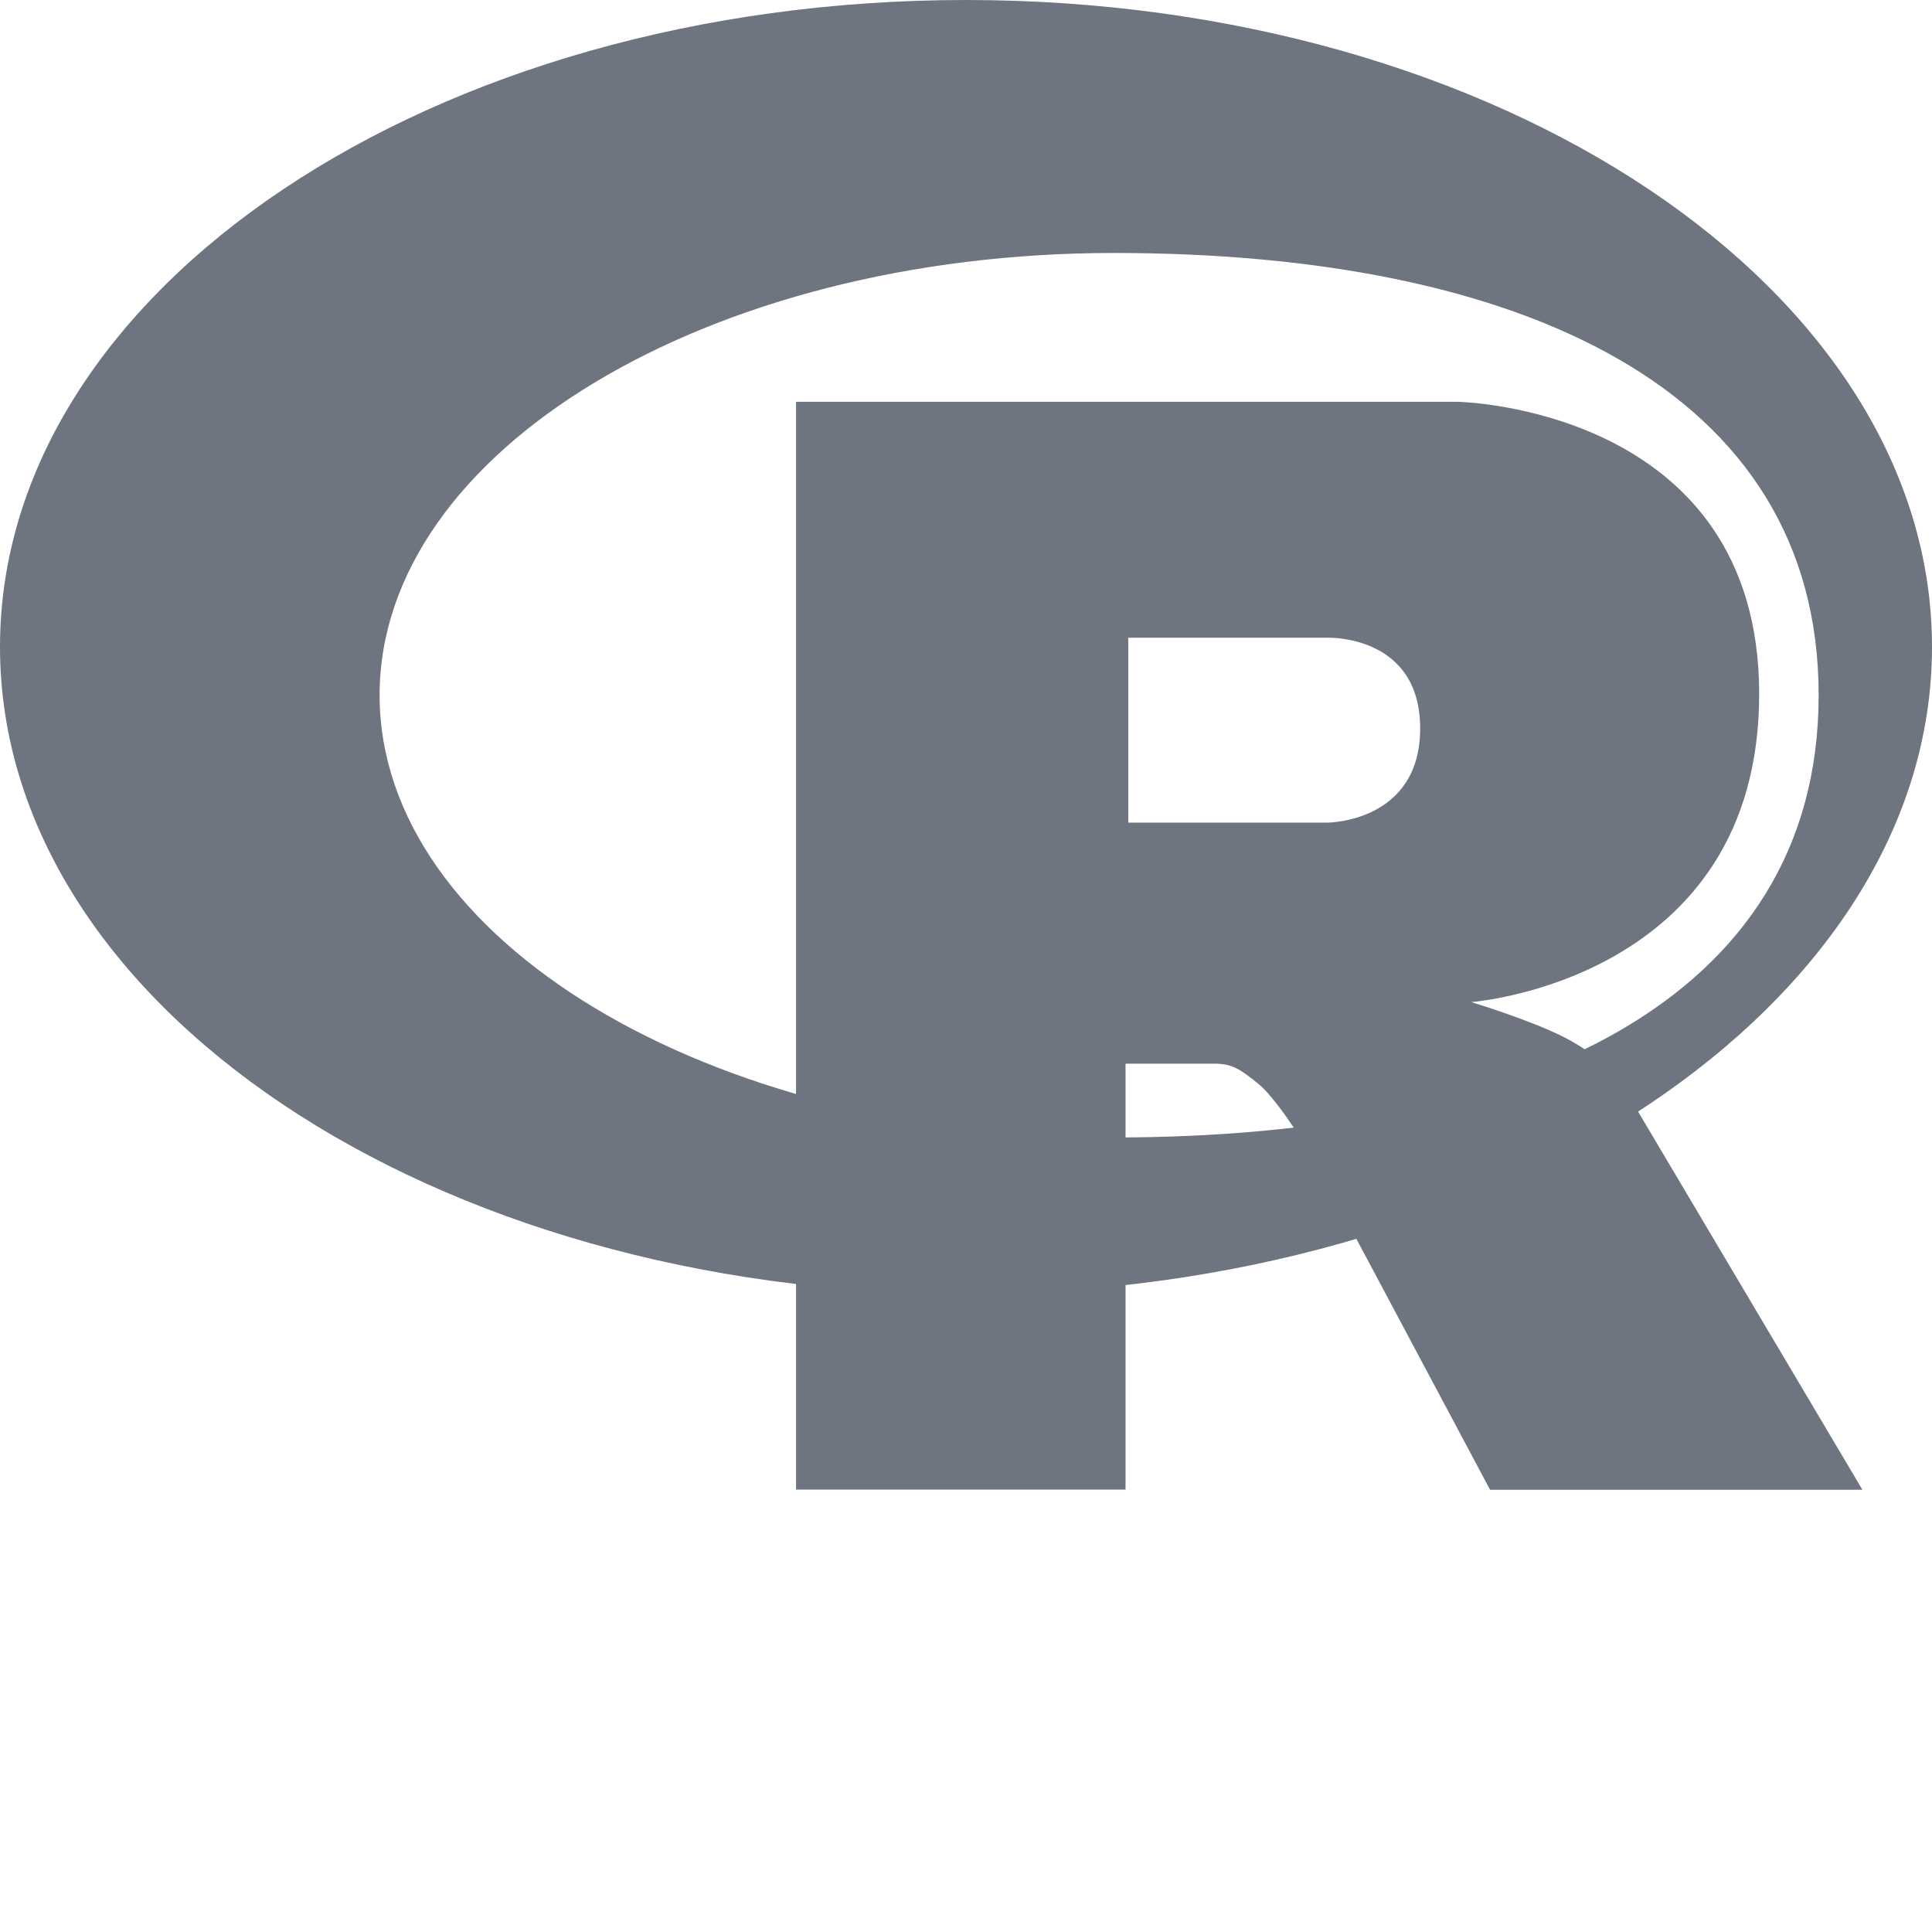
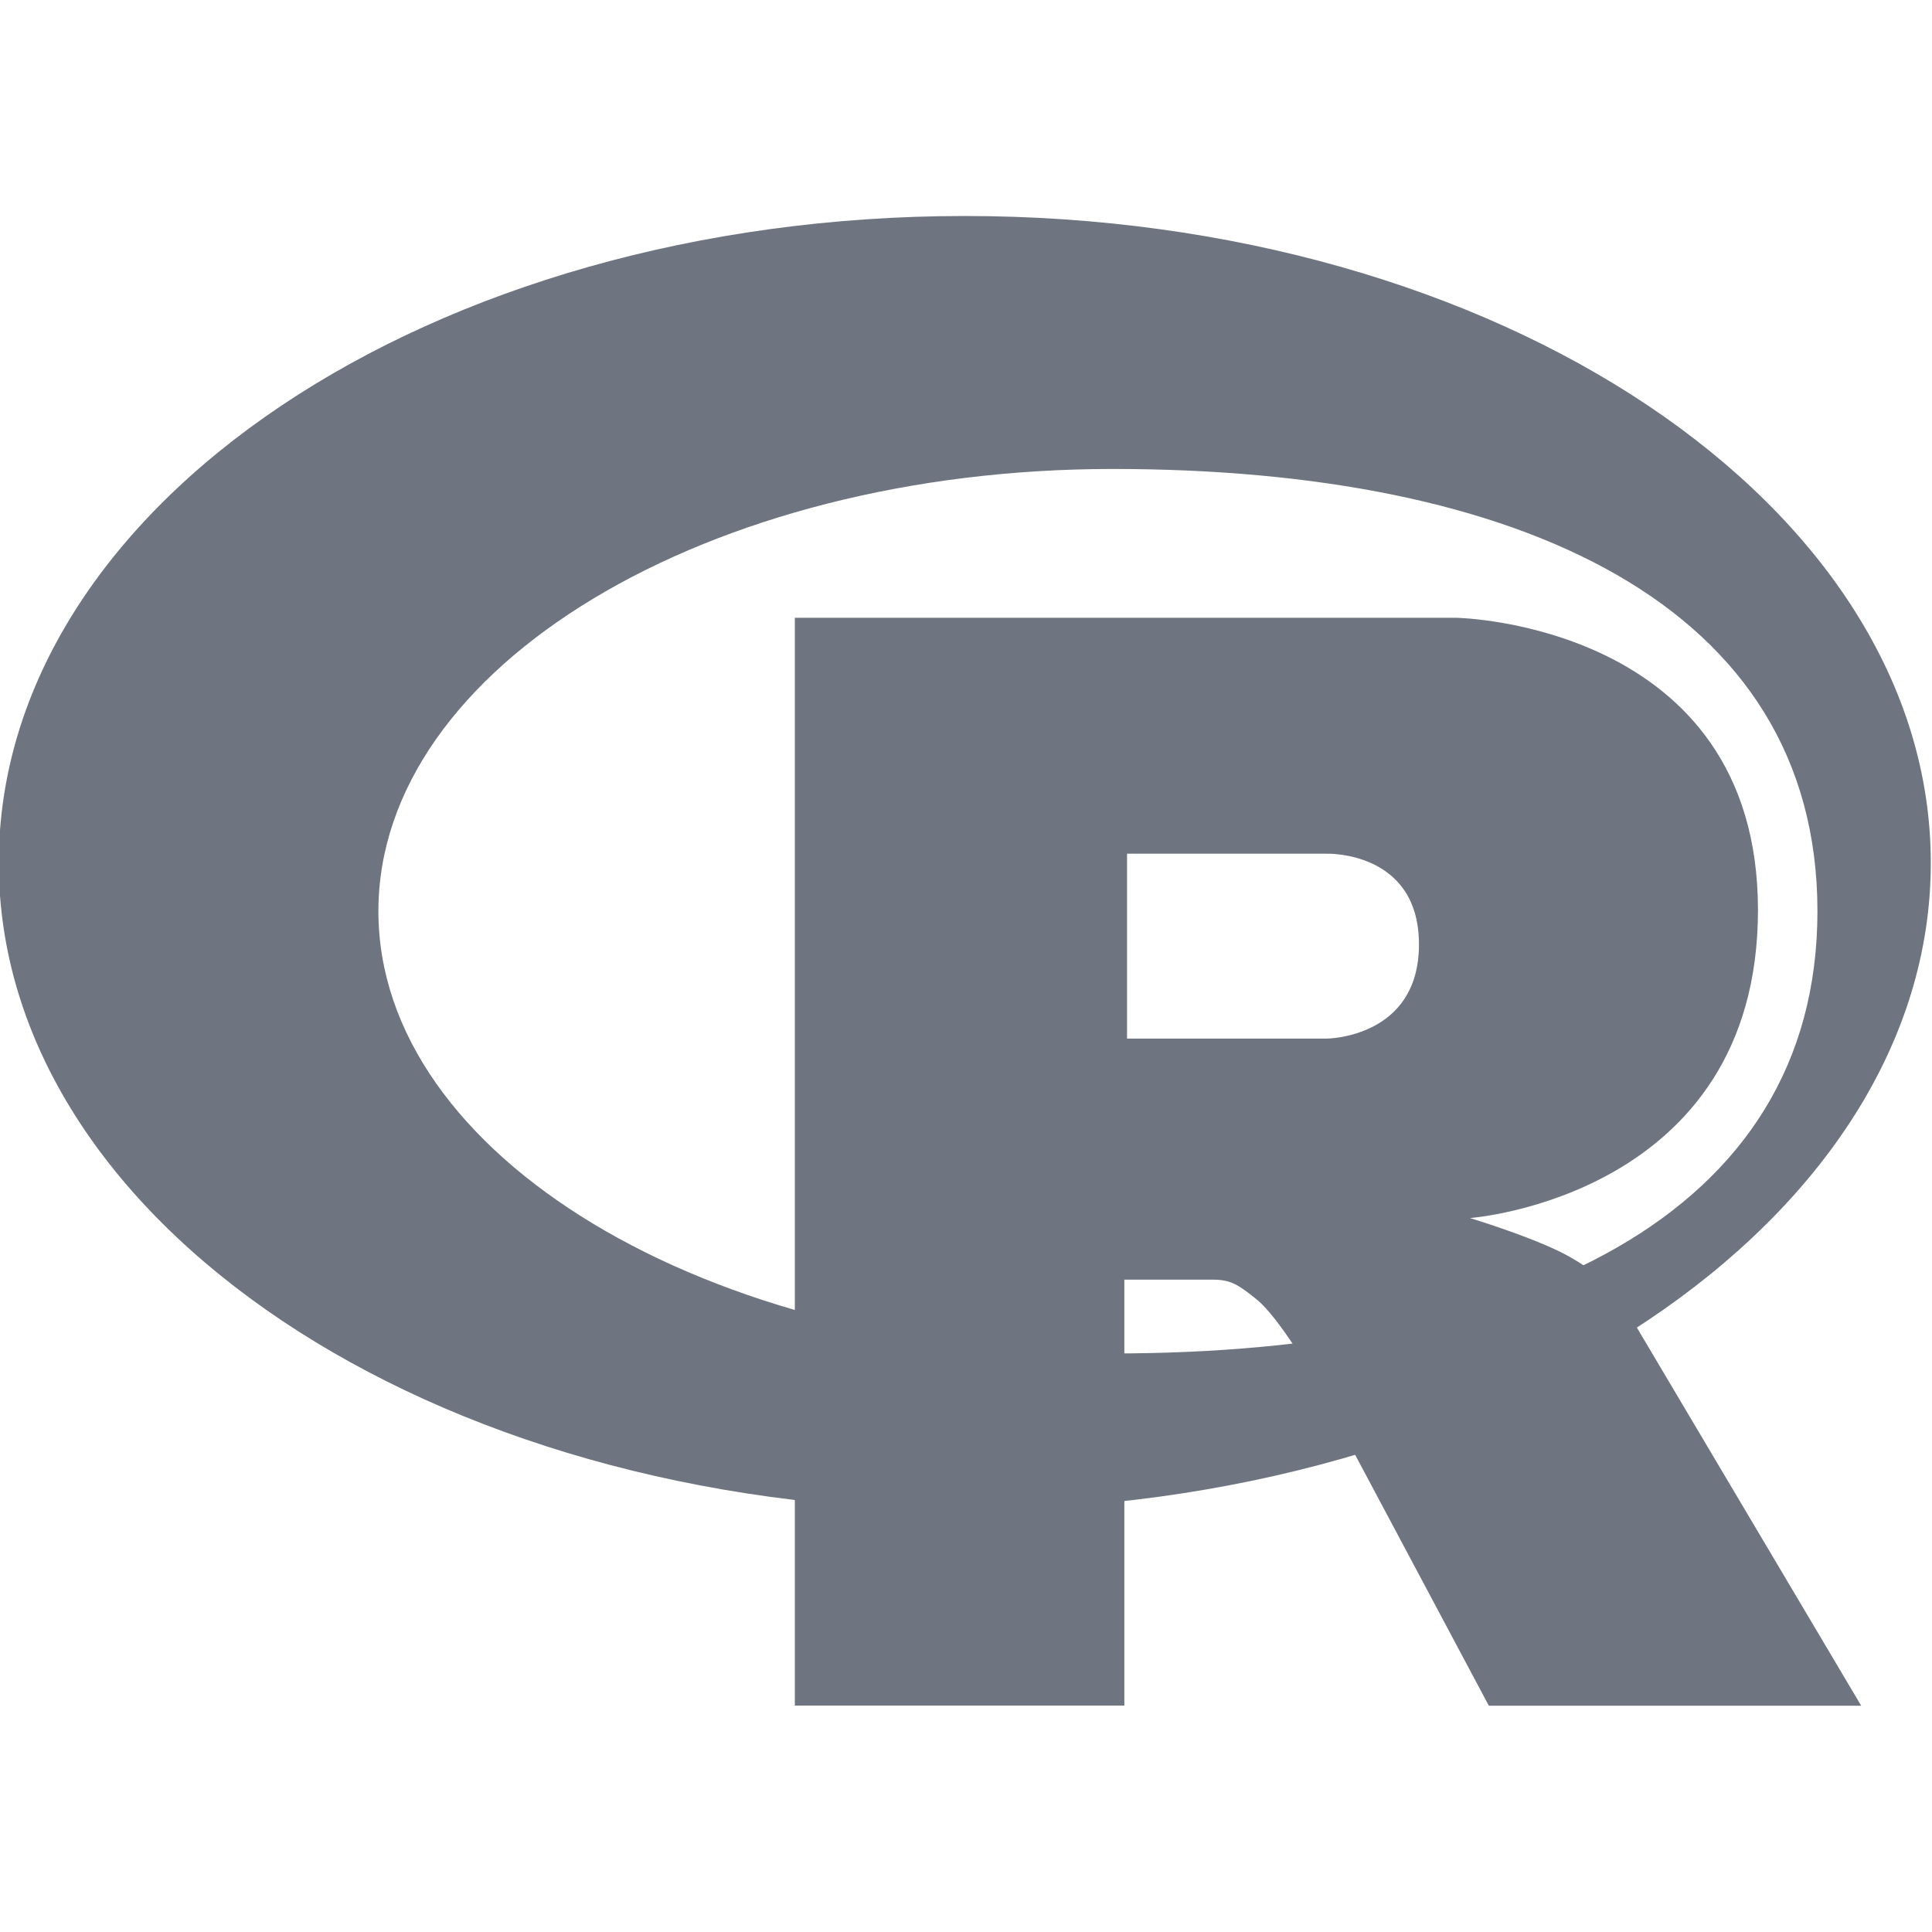
- <svg xmlns="http://www.w3.org/2000/svg" id="uuid-4e9a3e2f-ae0e-483f-b236-a7b5d10c04e3" viewBox="0 0 128 128" preserveAspectRatio="xMidYMid meet">
-   <path d="m64,85.73C28.65,85.73,0,66.53,0,42.86S28.65,0,64,0s64,19.19,64,42.86-28.65,42.86-64,42.86Zm9.8-68.97c-26.87,0-48.65,13.12-48.65,29.3s21.78,29.3,48.65,29.3,46.69-8.97,46.69-29.3-19.83-29.3-46.69-29.3h0Z" style="fill:#6e7580; fill-rule:evenodd;" />
-   <path d="m97.47,66.39s3.87,1.17,6.12,2.31c.78.4,2.13,1.18,3.11,2.22.95,1.01,1.42,2.04,1.42,2.04l15.27,25.74h-24.67s-11.54-21.66-11.54-21.66c0,0-2.36-4.06-3.82-5.24-1.21-.98-1.73-1.33-2.93-1.33h-5.86v28.22s-21.83,0-21.83,0V26.62h43.84s19.97.36,19.97,19.36-19.08,20.41-19.08,20.41Zm-9.5-24.14h-13.22s0,12.25,0,12.25h13.22s6.12-.02,6.12-6.24-6.12-6.01-6.12-6.01h0Z" style="fill:#6e7580; fill-rule:evenodd;" />
+ <svg xmlns="http://www.w3.org/2000/svg" id="uuid-14163e7a-1a6c-4302-bc03-08c86b290564" viewBox="0 0 128 128">
+   <path d="m63.92,100.04C28.57,100.04-.08,80.85-.08,57.17S28.57,14.31,63.92,14.31s64,19.19,64,42.86-28.65,42.86-64,42.86Zm9.8-68.97c-26.87,0-48.65,13.12-48.65,29.3s21.78,29.3,48.65,29.3,46.69-8.97,46.69-29.3-19.83-29.3-46.69-29.3h0Z" style="fill:#6e7580; fill-rule:evenodd;" />
+   <path d="m97.39,80.7s3.87,1.17,6.12,2.31c.78.4,2.13,1.18,3.11,2.22.95,1.01,1.42,2.04,1.42,2.04l15.27,25.74h-24.67s-11.54-21.66-11.54-21.66c0,0-2.36-4.06-3.82-5.24-1.21-.98-1.73-1.33-2.93-1.33h-5.86v28.22s-21.83,0-21.83,0V40.93h43.84s19.97.36,19.97,19.36-19.08,20.41-19.08,20.41Zm-9.5-24.14h-13.22s0,12.25,0,12.25h13.22s6.12-.02,6.12-6.24-6.12-6.01-6.12-6.01h0Z" style="fill:#6e7580; fill-rule:evenodd;" />
</svg>
